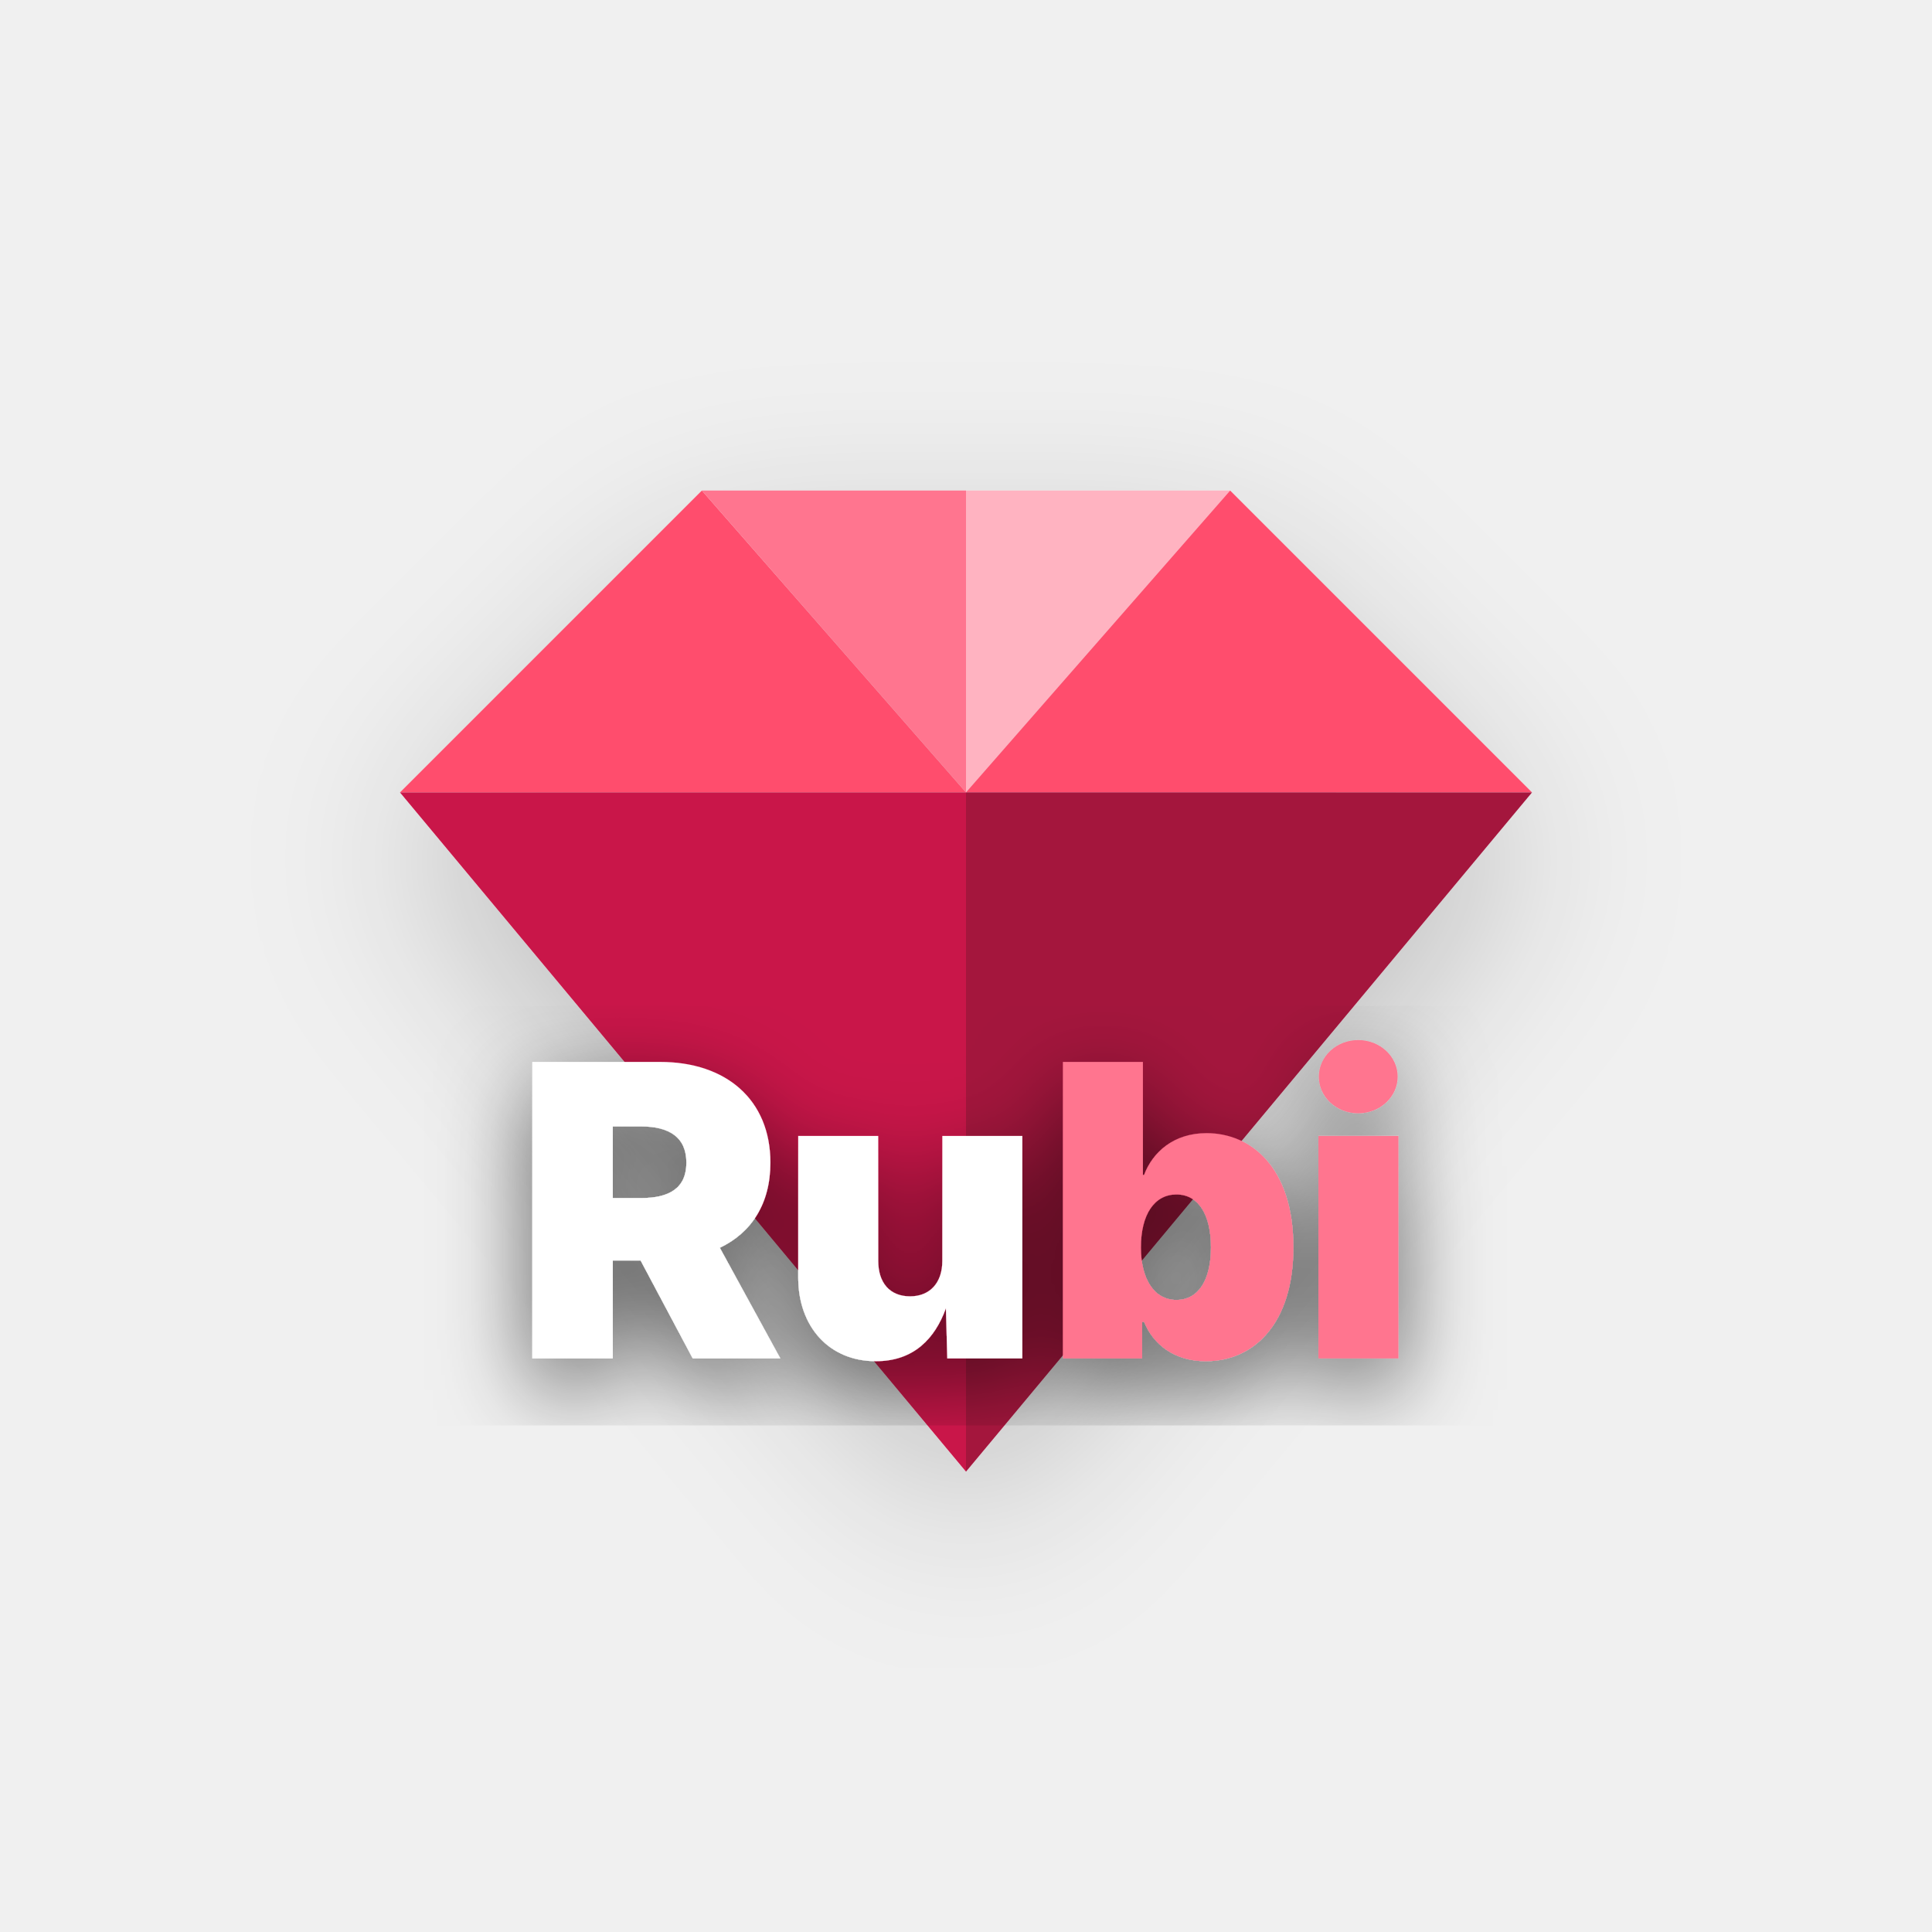
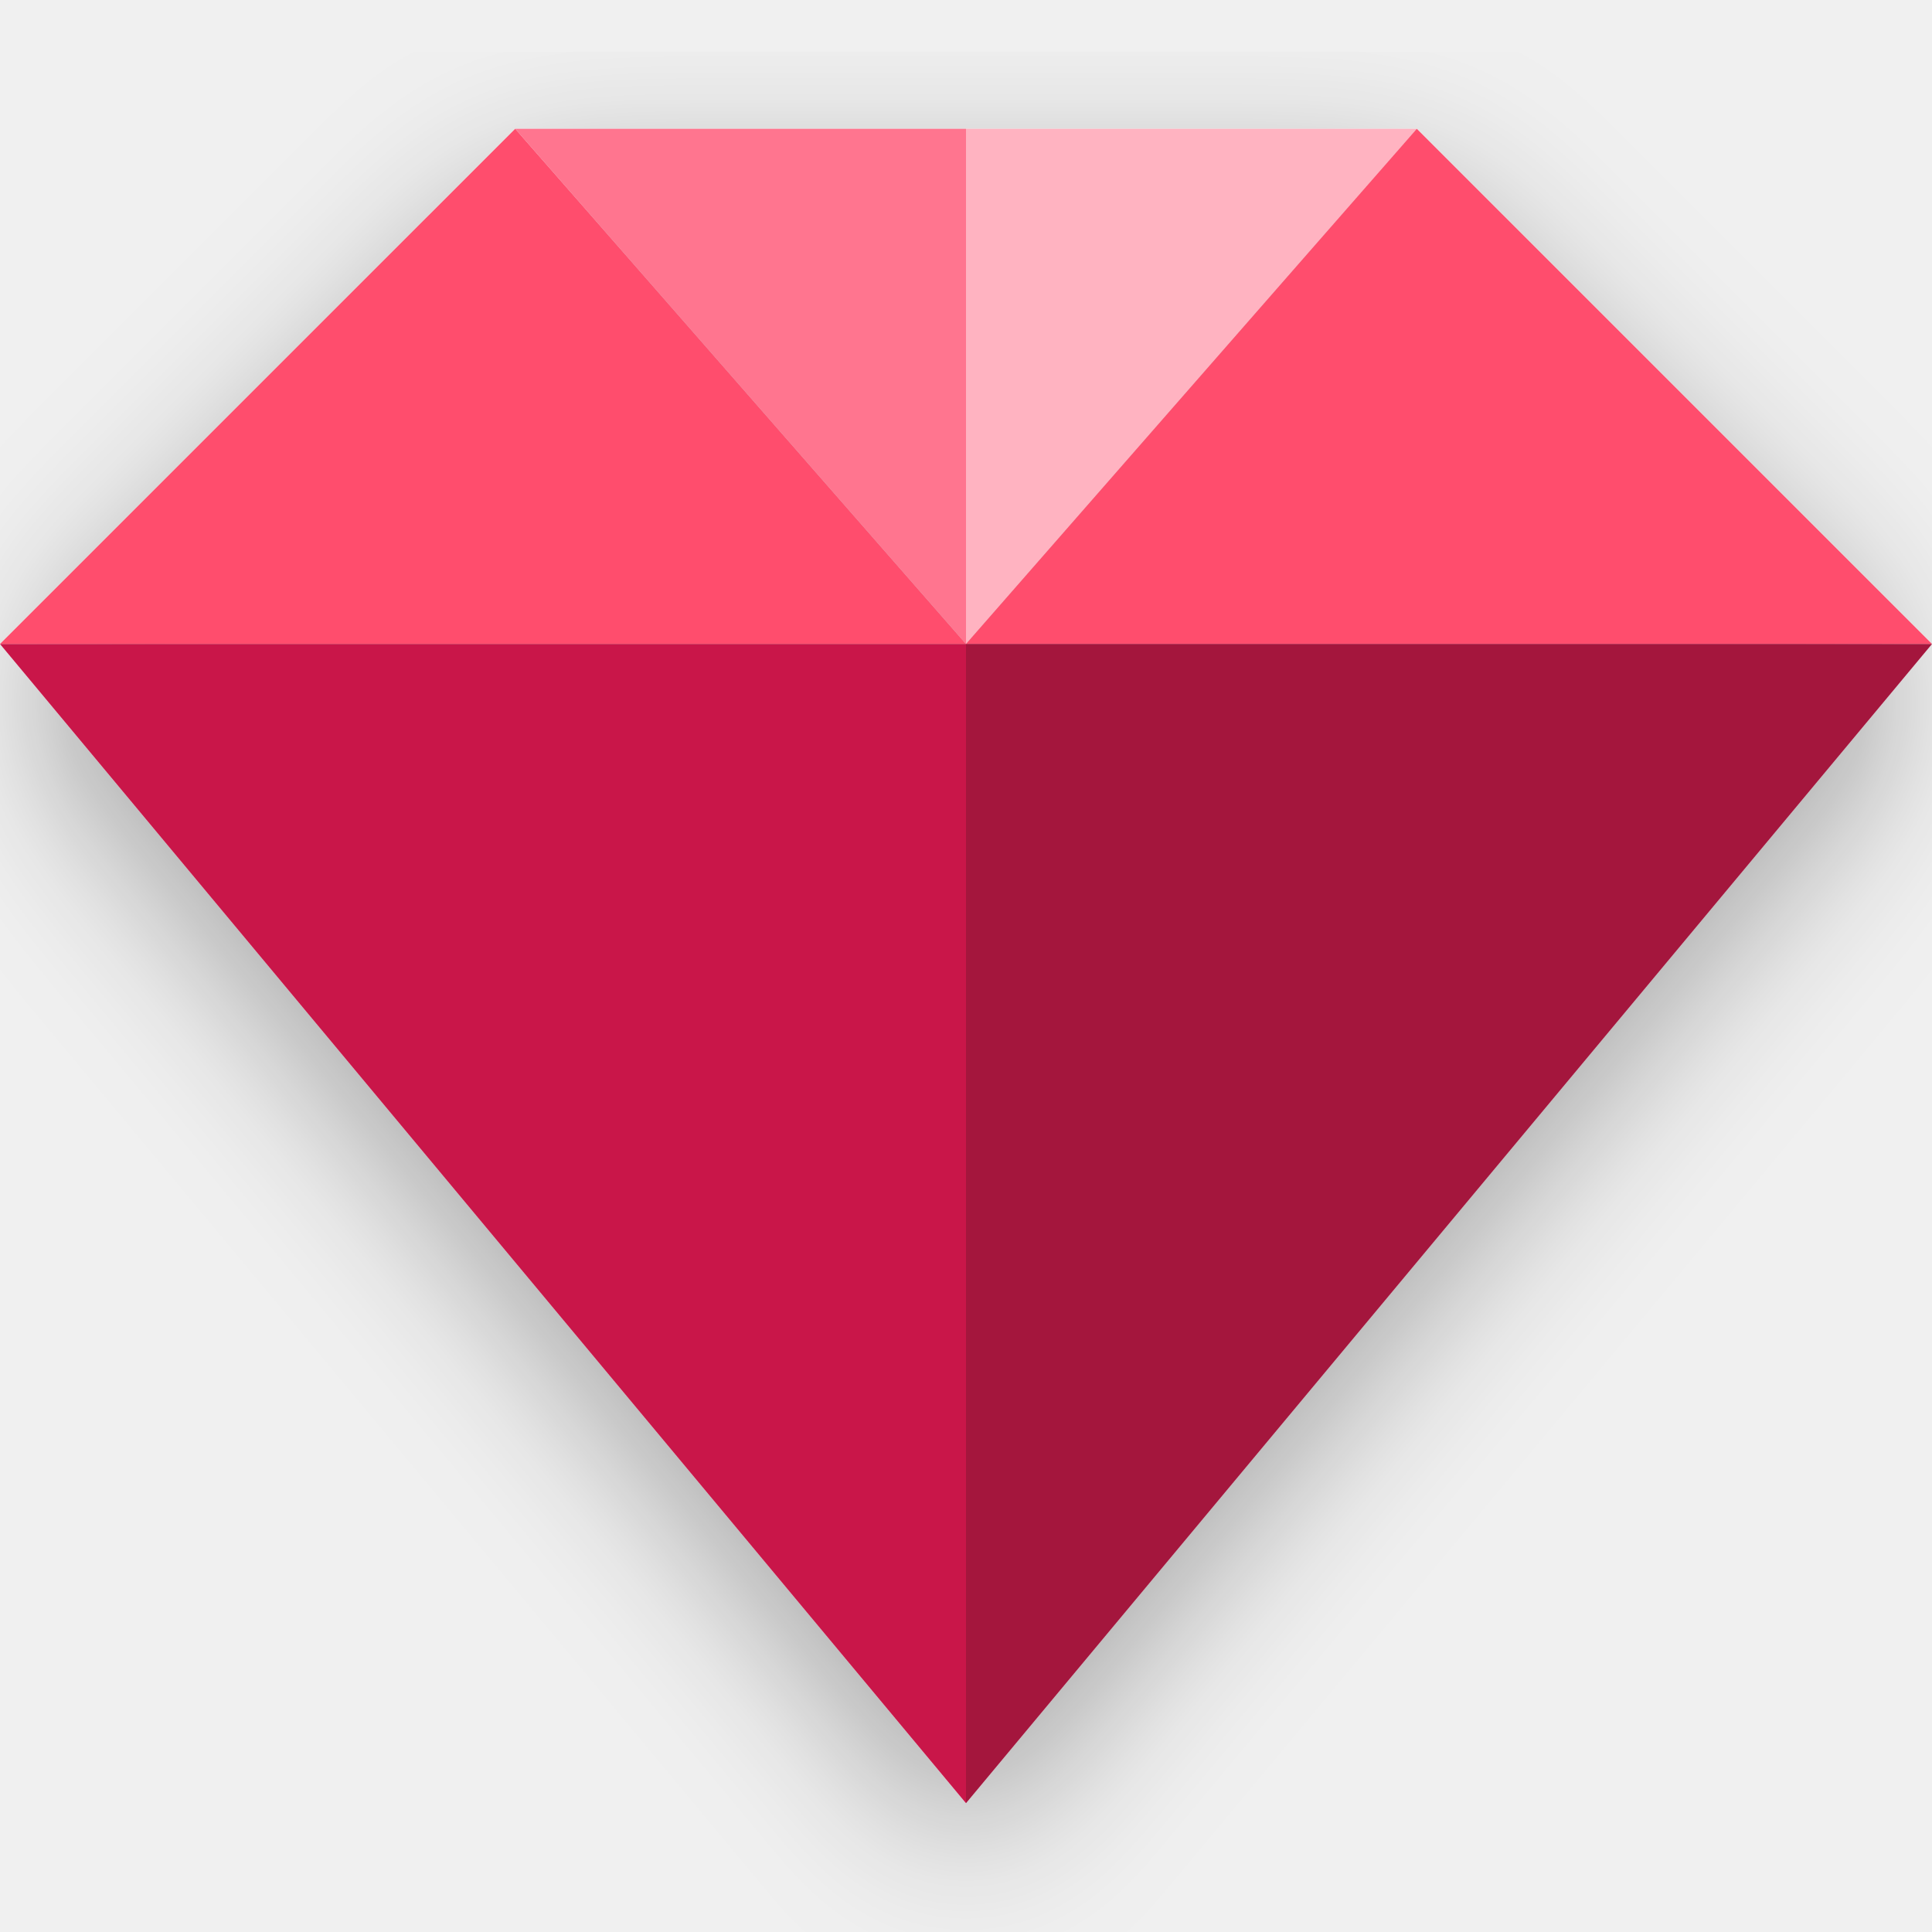
- <svg xmlns="http://www.w3.org/2000/svg" viewBox="0 0 512 512" width="512" height="512">
+ <svg xmlns="http://www.w3.org/2000/svg" viewBox="0 0 300 300" width="100%" height="100%">
  <defs>
    <filter id="shadow" x="-20%" y="-20%" width="140%" height="140%">
-       <feDropShadow dx="0" dy="16" stdDeviation="24" flood-color="#000000" flood-opacity="0.2" />
-     </filter>
-     <filter id="textShadow" x="-20%" y="-20%" width="140%" height="140%">
-       <feDropShadow dx="0" dy="8" stdDeviation="12" flood-color="#000000" flood-opacity="0.6" />
+       <feDropShadow dx="0" dy="8" stdDeviation="12" flood-color="#000000" flood-opacity="0.3" />
    </filter>
  </defs>
-   <g transform="translate(106, 130)" filter="url(#shadow)">
+   <g transform="translate(0, 20)" filter="url(#shadow)">
    <polygon points="0,80 80,0 150,80" fill="#FF4D6D" />
    <polygon points="80,0 150,0 150,80" fill="#FF758F" />
    <polygon points="150,0 220,0 150,80" fill="#FFB3C1" />
    <polygon points="220,0 300,80 150,80" fill="#FF4D6D" />
    <polygon points="0,80 150,260 150,80" fill="#C9184A" />
    <polygon points="300,80 150,260 150,80" fill="#A4133C" />
  </g>
-   <text x="256" y="360" font-family="Avenir, Montserrat, system-ui, -apple-system, sans-serif" font-weight="900" font-size="108" fill="#FFFFFF" text-anchor="middle" letter-spacing="-2" filter="url(#textShadow)">Ru<tspan fill="#FF758F">bi</tspan>
-   </text>
</svg>
